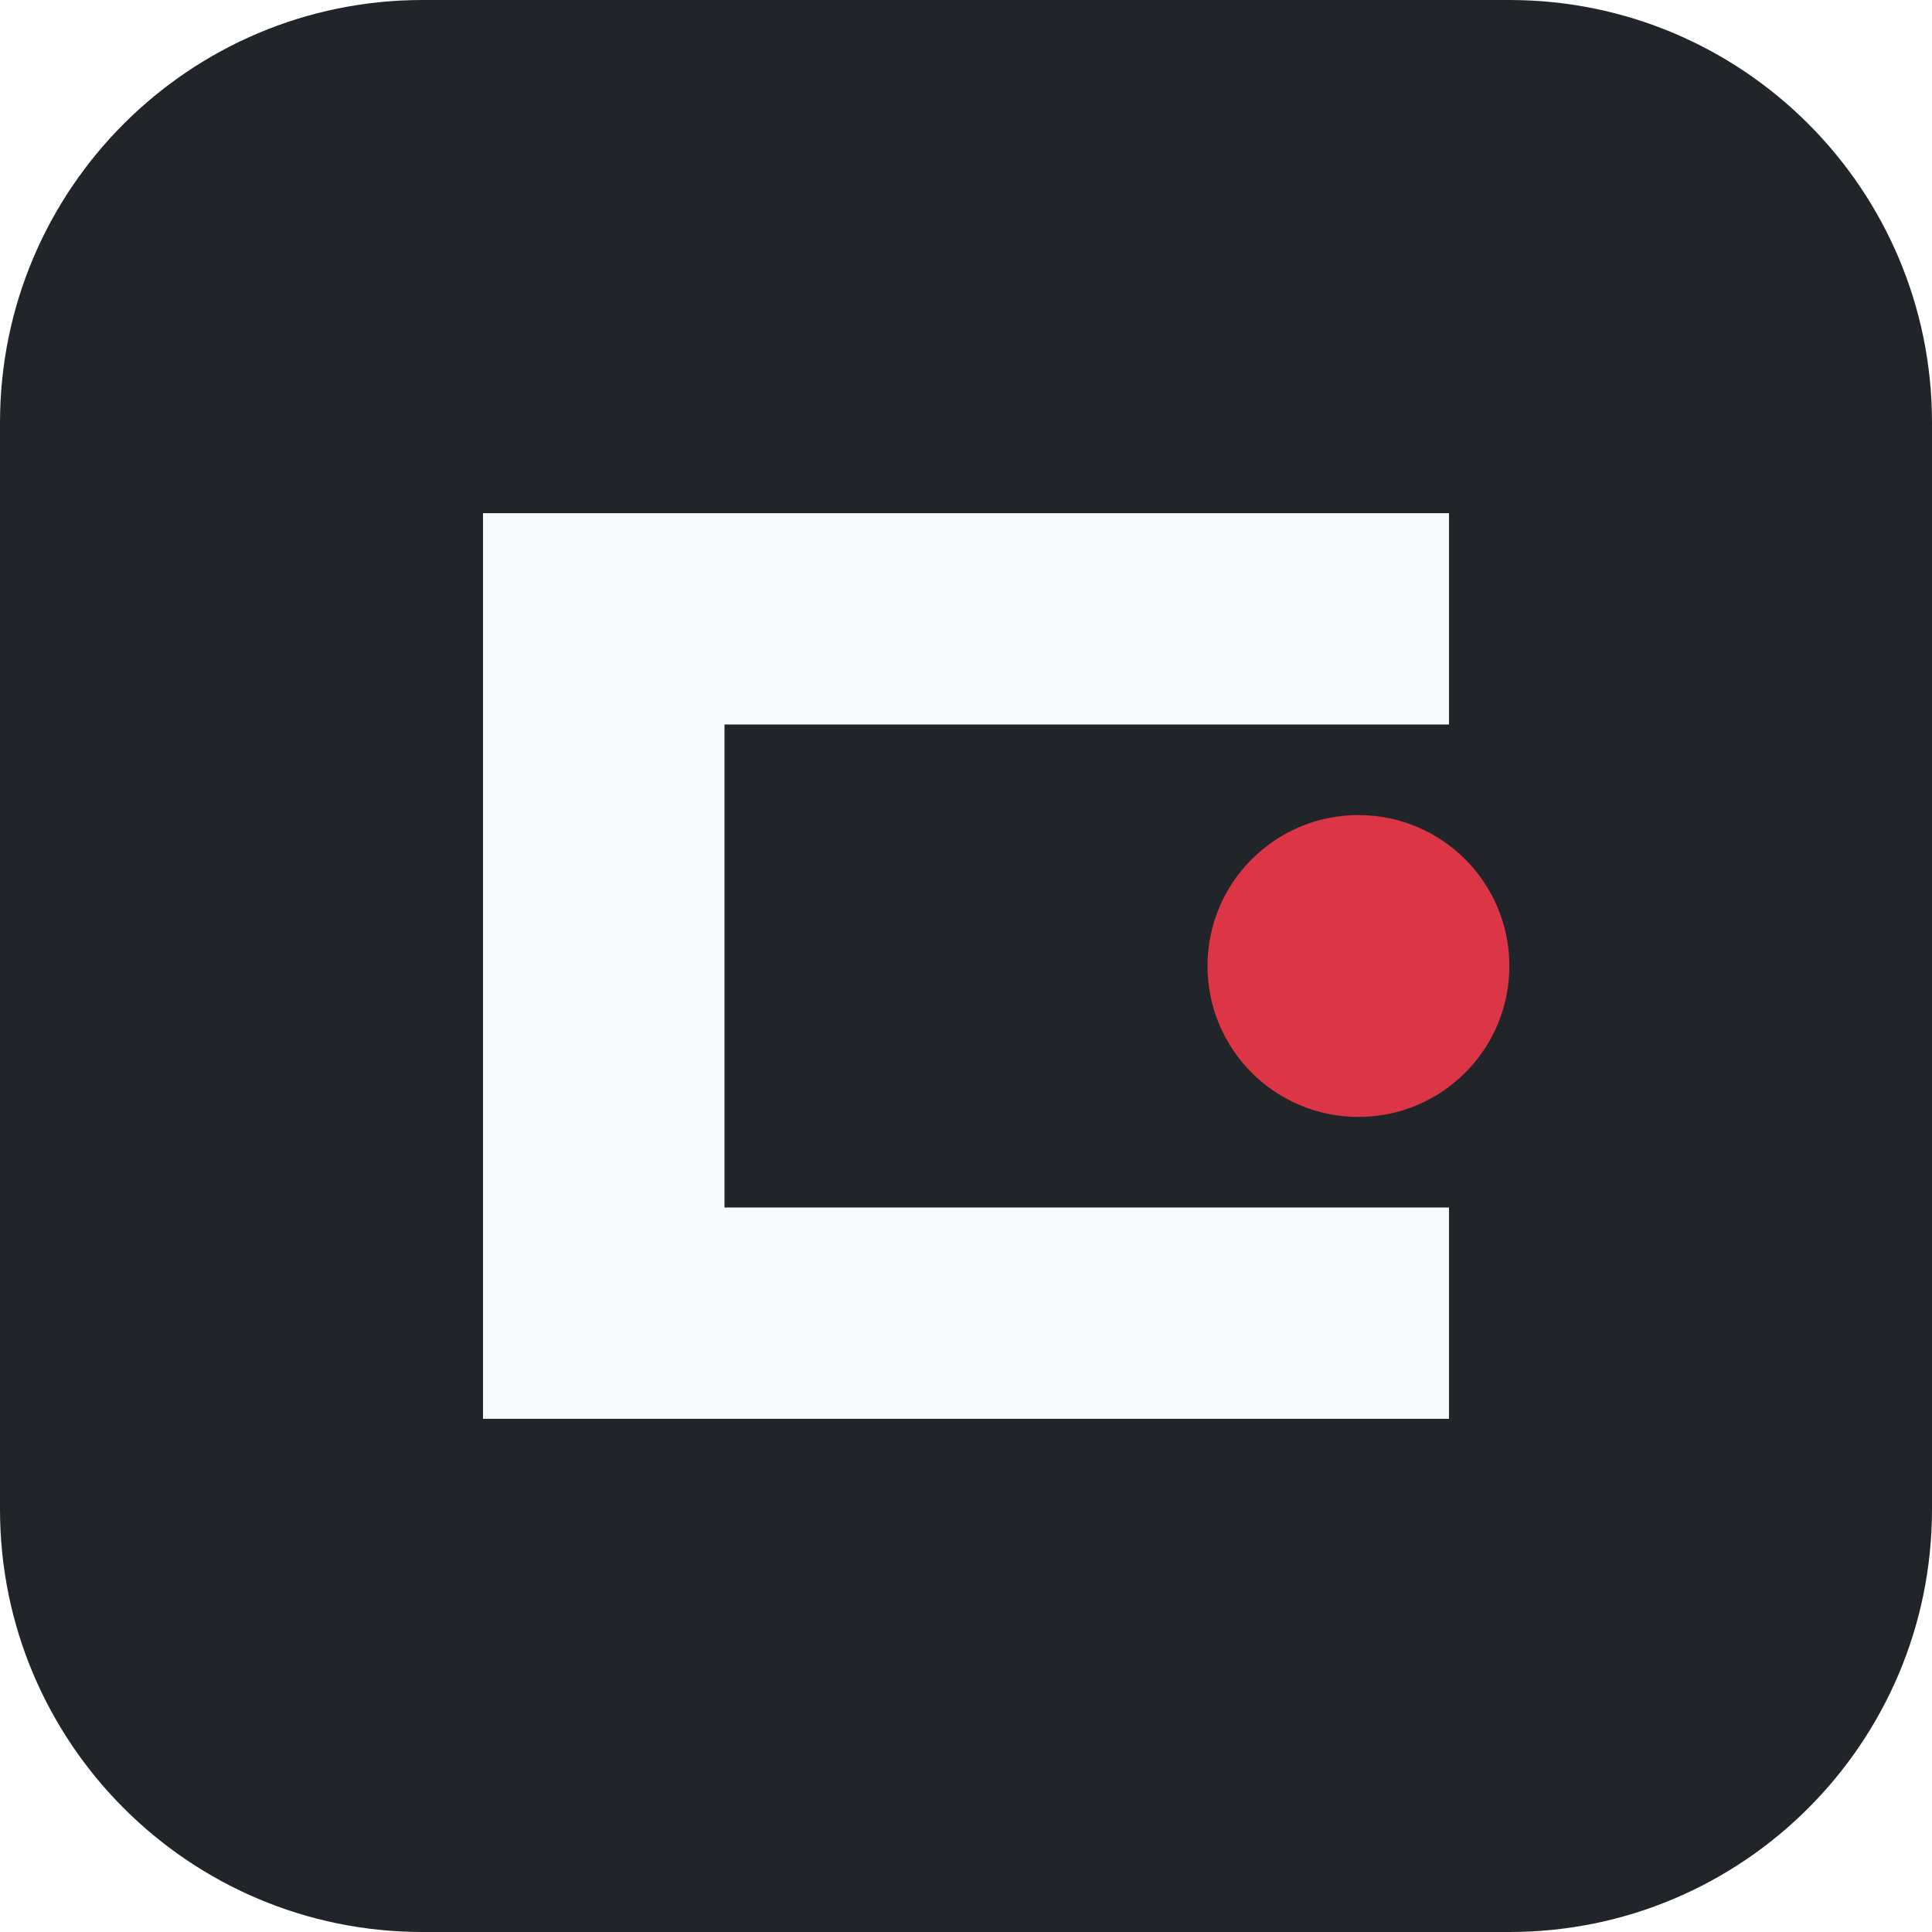
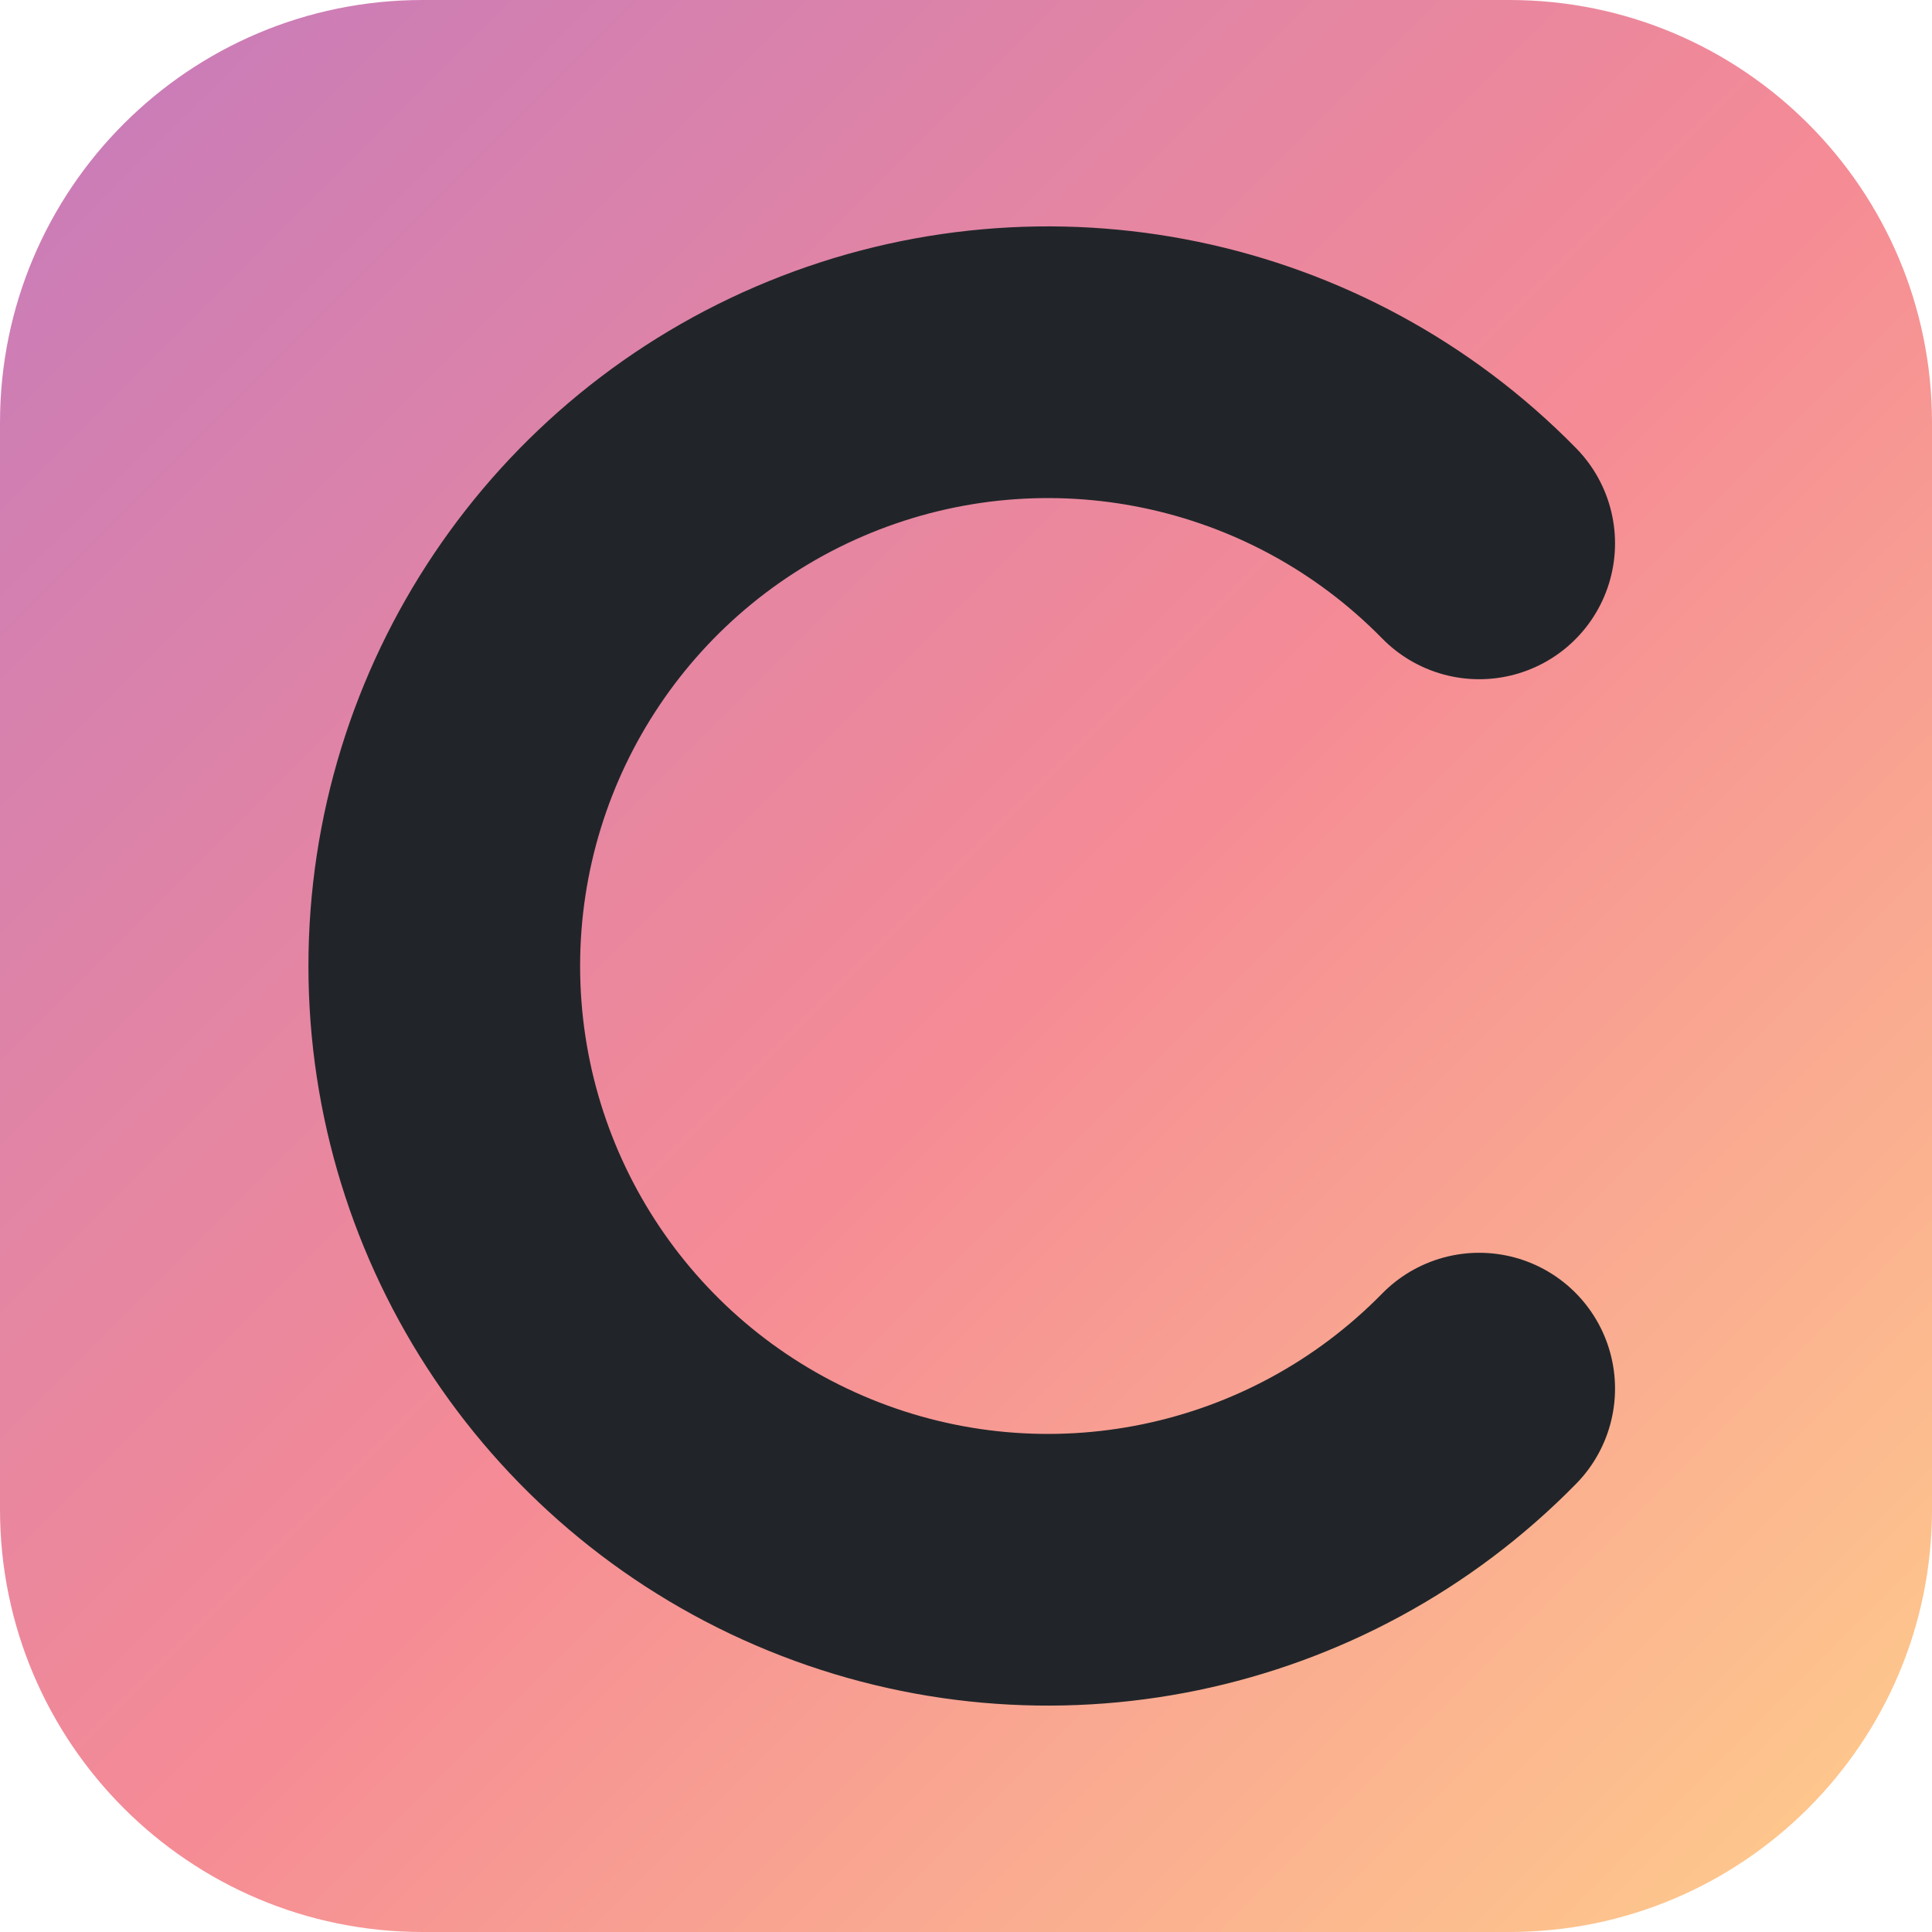
- <svg xmlns="http://www.w3.org/2000/svg" viewBox="0 0 64 64">
-   <rect width="64" height="64" rx="14" fill="#212529" />
-   <path fill="#f8f9fa" d="M16 17h32v7H24v16h24v7H16V17Z" />
-   <circle cx="45" cy="32" r="5" fill="#dc3545" />
+ <svg xmlns="http://www.w3.org/2000/svg" width="64" height="64" viewBox="0 0 64 64">
+   <defs>
+     <linearGradient id="color" x1="0" y1="0" x2="1" y2="1">
+       <stop stop-color="#c57bbc" />
+       <stop offset=".52" stop-color="#f58b95" />
+       <stop offset="1" stop-color="#ffcf8b" />
+     </linearGradient>
+   </defs>
+   <rect width="64" height="64" rx="14" fill="url(#color)" />
+   <path d="M49 18A20 20 0 1 0 49 46" fill="none" stroke="#212529" stroke-width="9" stroke-linecap="round" />
</svg>
